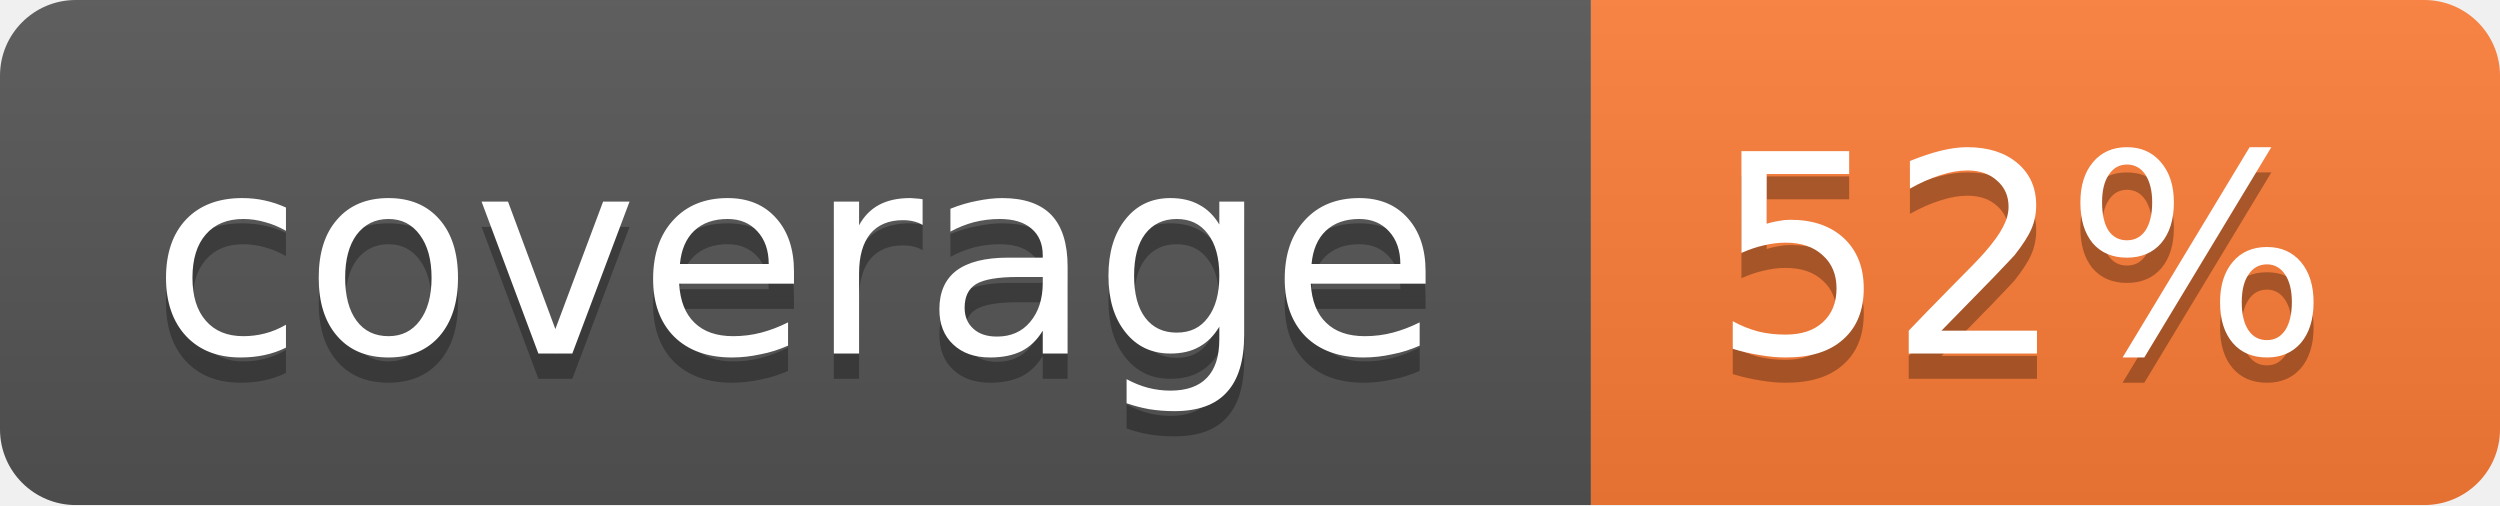
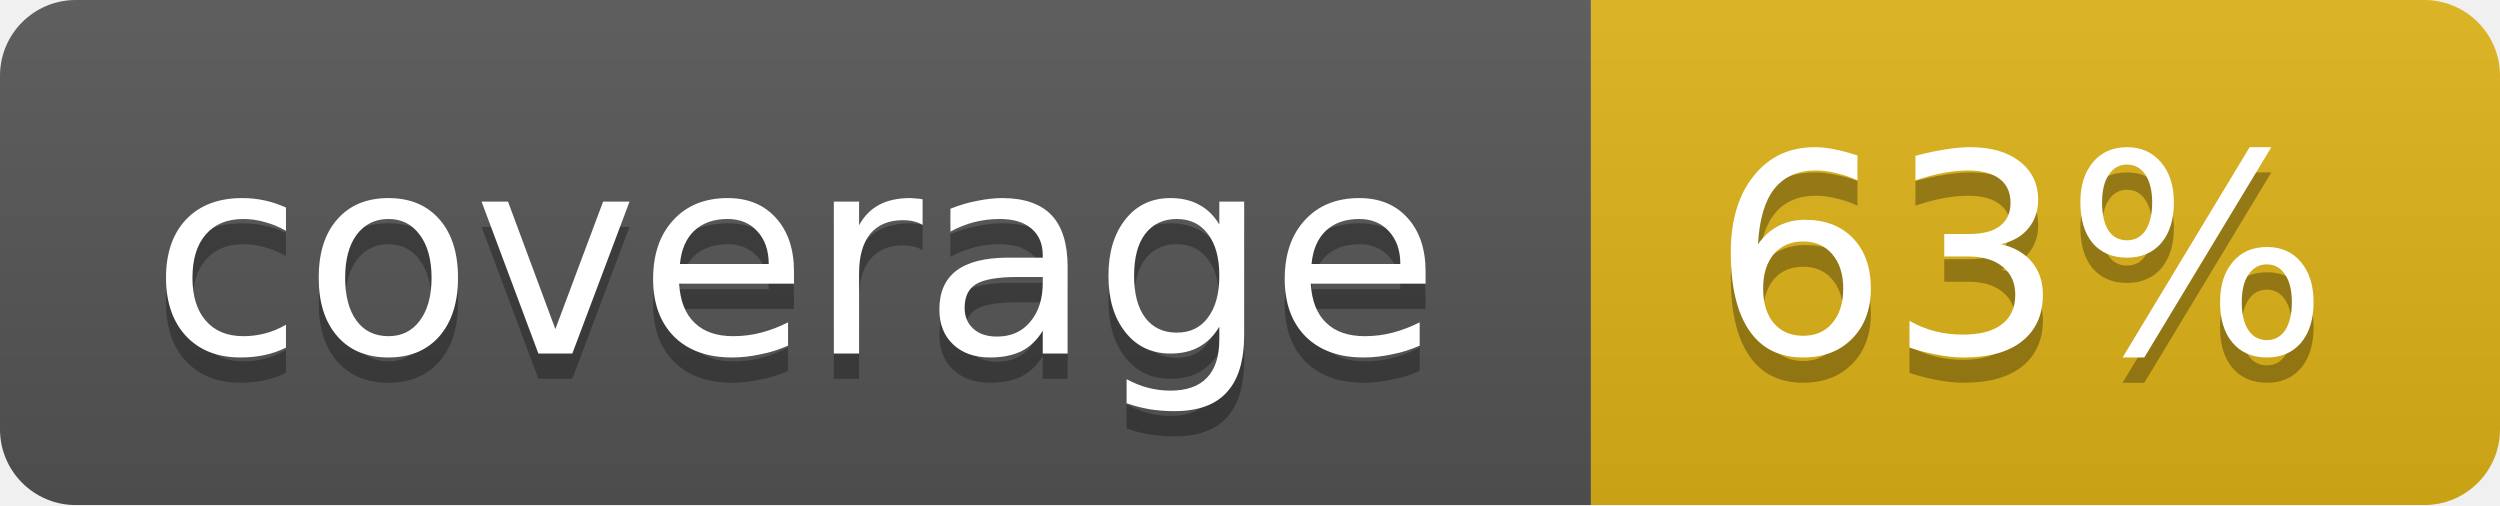
<svg xmlns="http://www.w3.org/2000/svg" width="99" height="20">
  <linearGradient id="b" x2="0" y2="100%">
    <stop offset="0" stop-color="#bbb" stop-opacity=".1" />
    <stop offset="1" stop-opacity=".1" />
  </linearGradient>
  <mask id="a">
    <rect width="99" height="20" rx="3" fill="#fff" />
  </mask>
  <g mask="url(#a)">
    <path fill="#555" d="M0 0h63v20H0z" />
-     <path fill="#fe7d37" d="M63 0h36v20H63z" />
+     <path fill="#dfb317" d="M63 0h36v20H63z" />
    <path fill="url(#b)" d="M0 0h99v20H0z" />
  </g>
  <g fill="#fff" text-anchor="middle" font-family="DejaVu Sans,Verdana,Geneva,sans-serif" font-size="11">
    <text x="31.5" y="15" fill="#010101" fill-opacity=".3">coverage</text>
    <text x="31.5" y="14">coverage</text>
-     <text x="80" y="15" fill="#010101" fill-opacity=".3">52%</text>
-     <text x="80" y="14">52%</text>
+     <text x="80" y="15" fill="#010101" fill-opacity=".3">63%</text>
+     <text x="80" y="14">63%</text>
  </g>
</svg>
